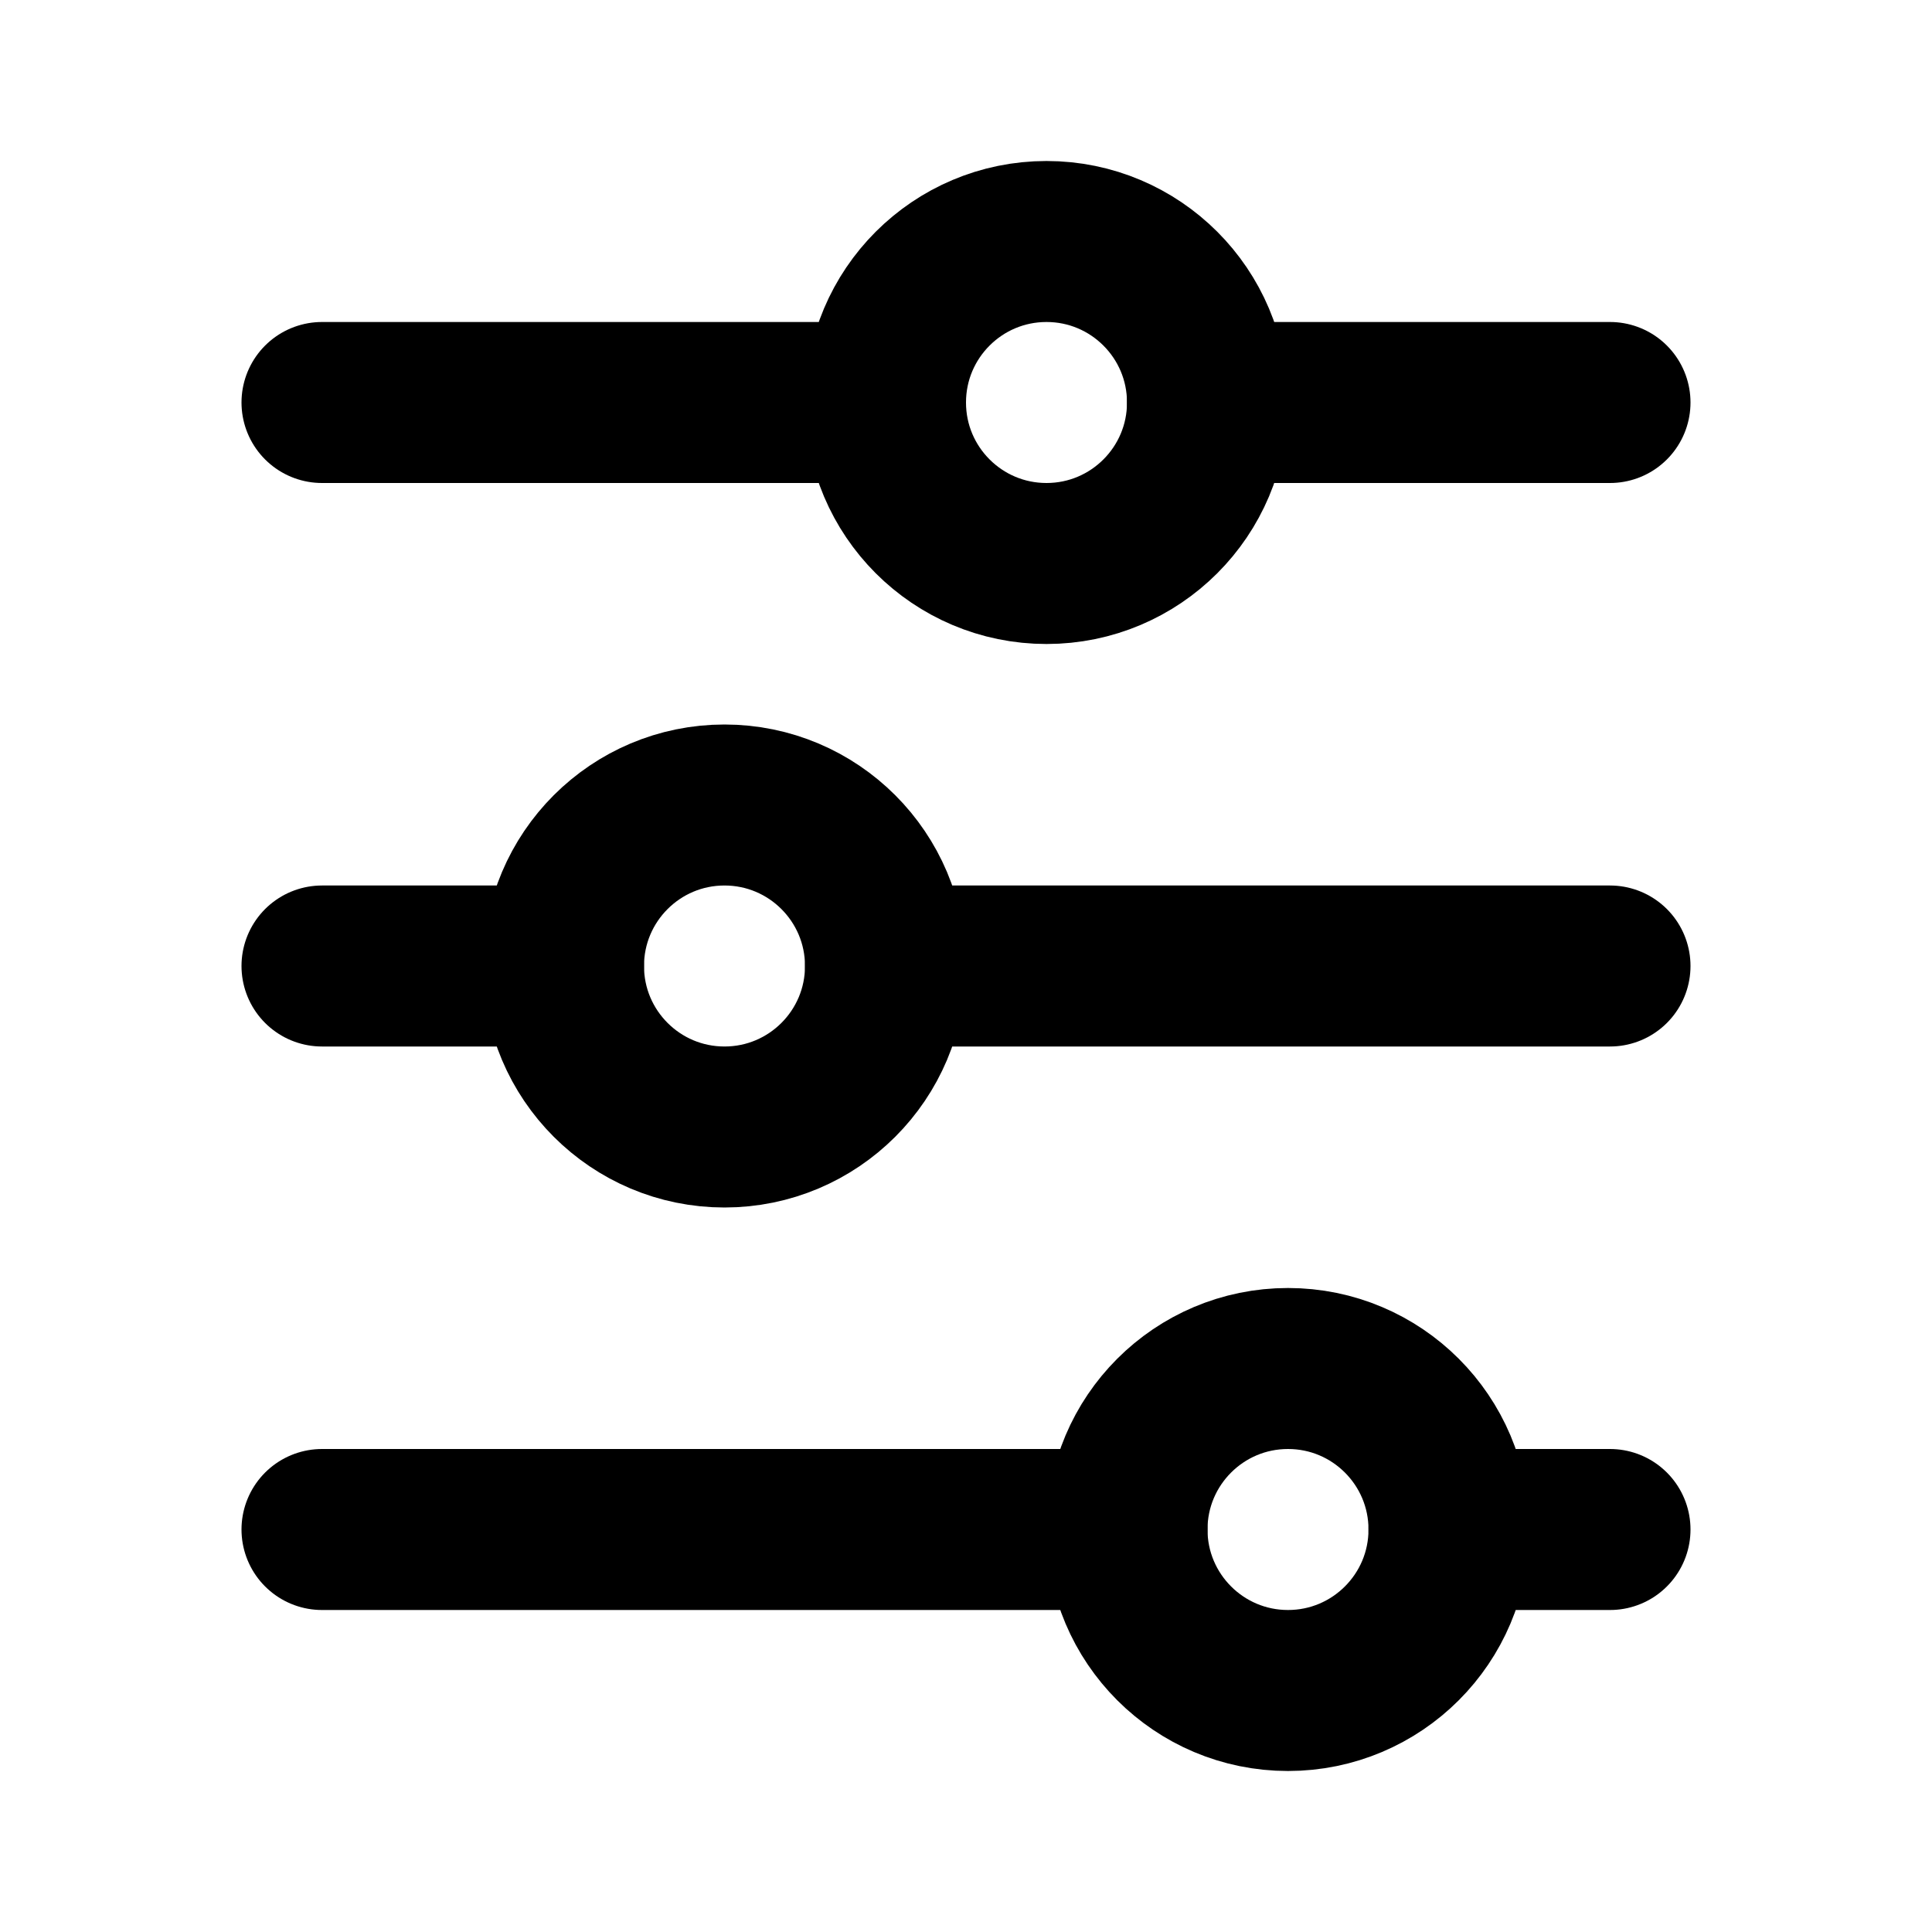
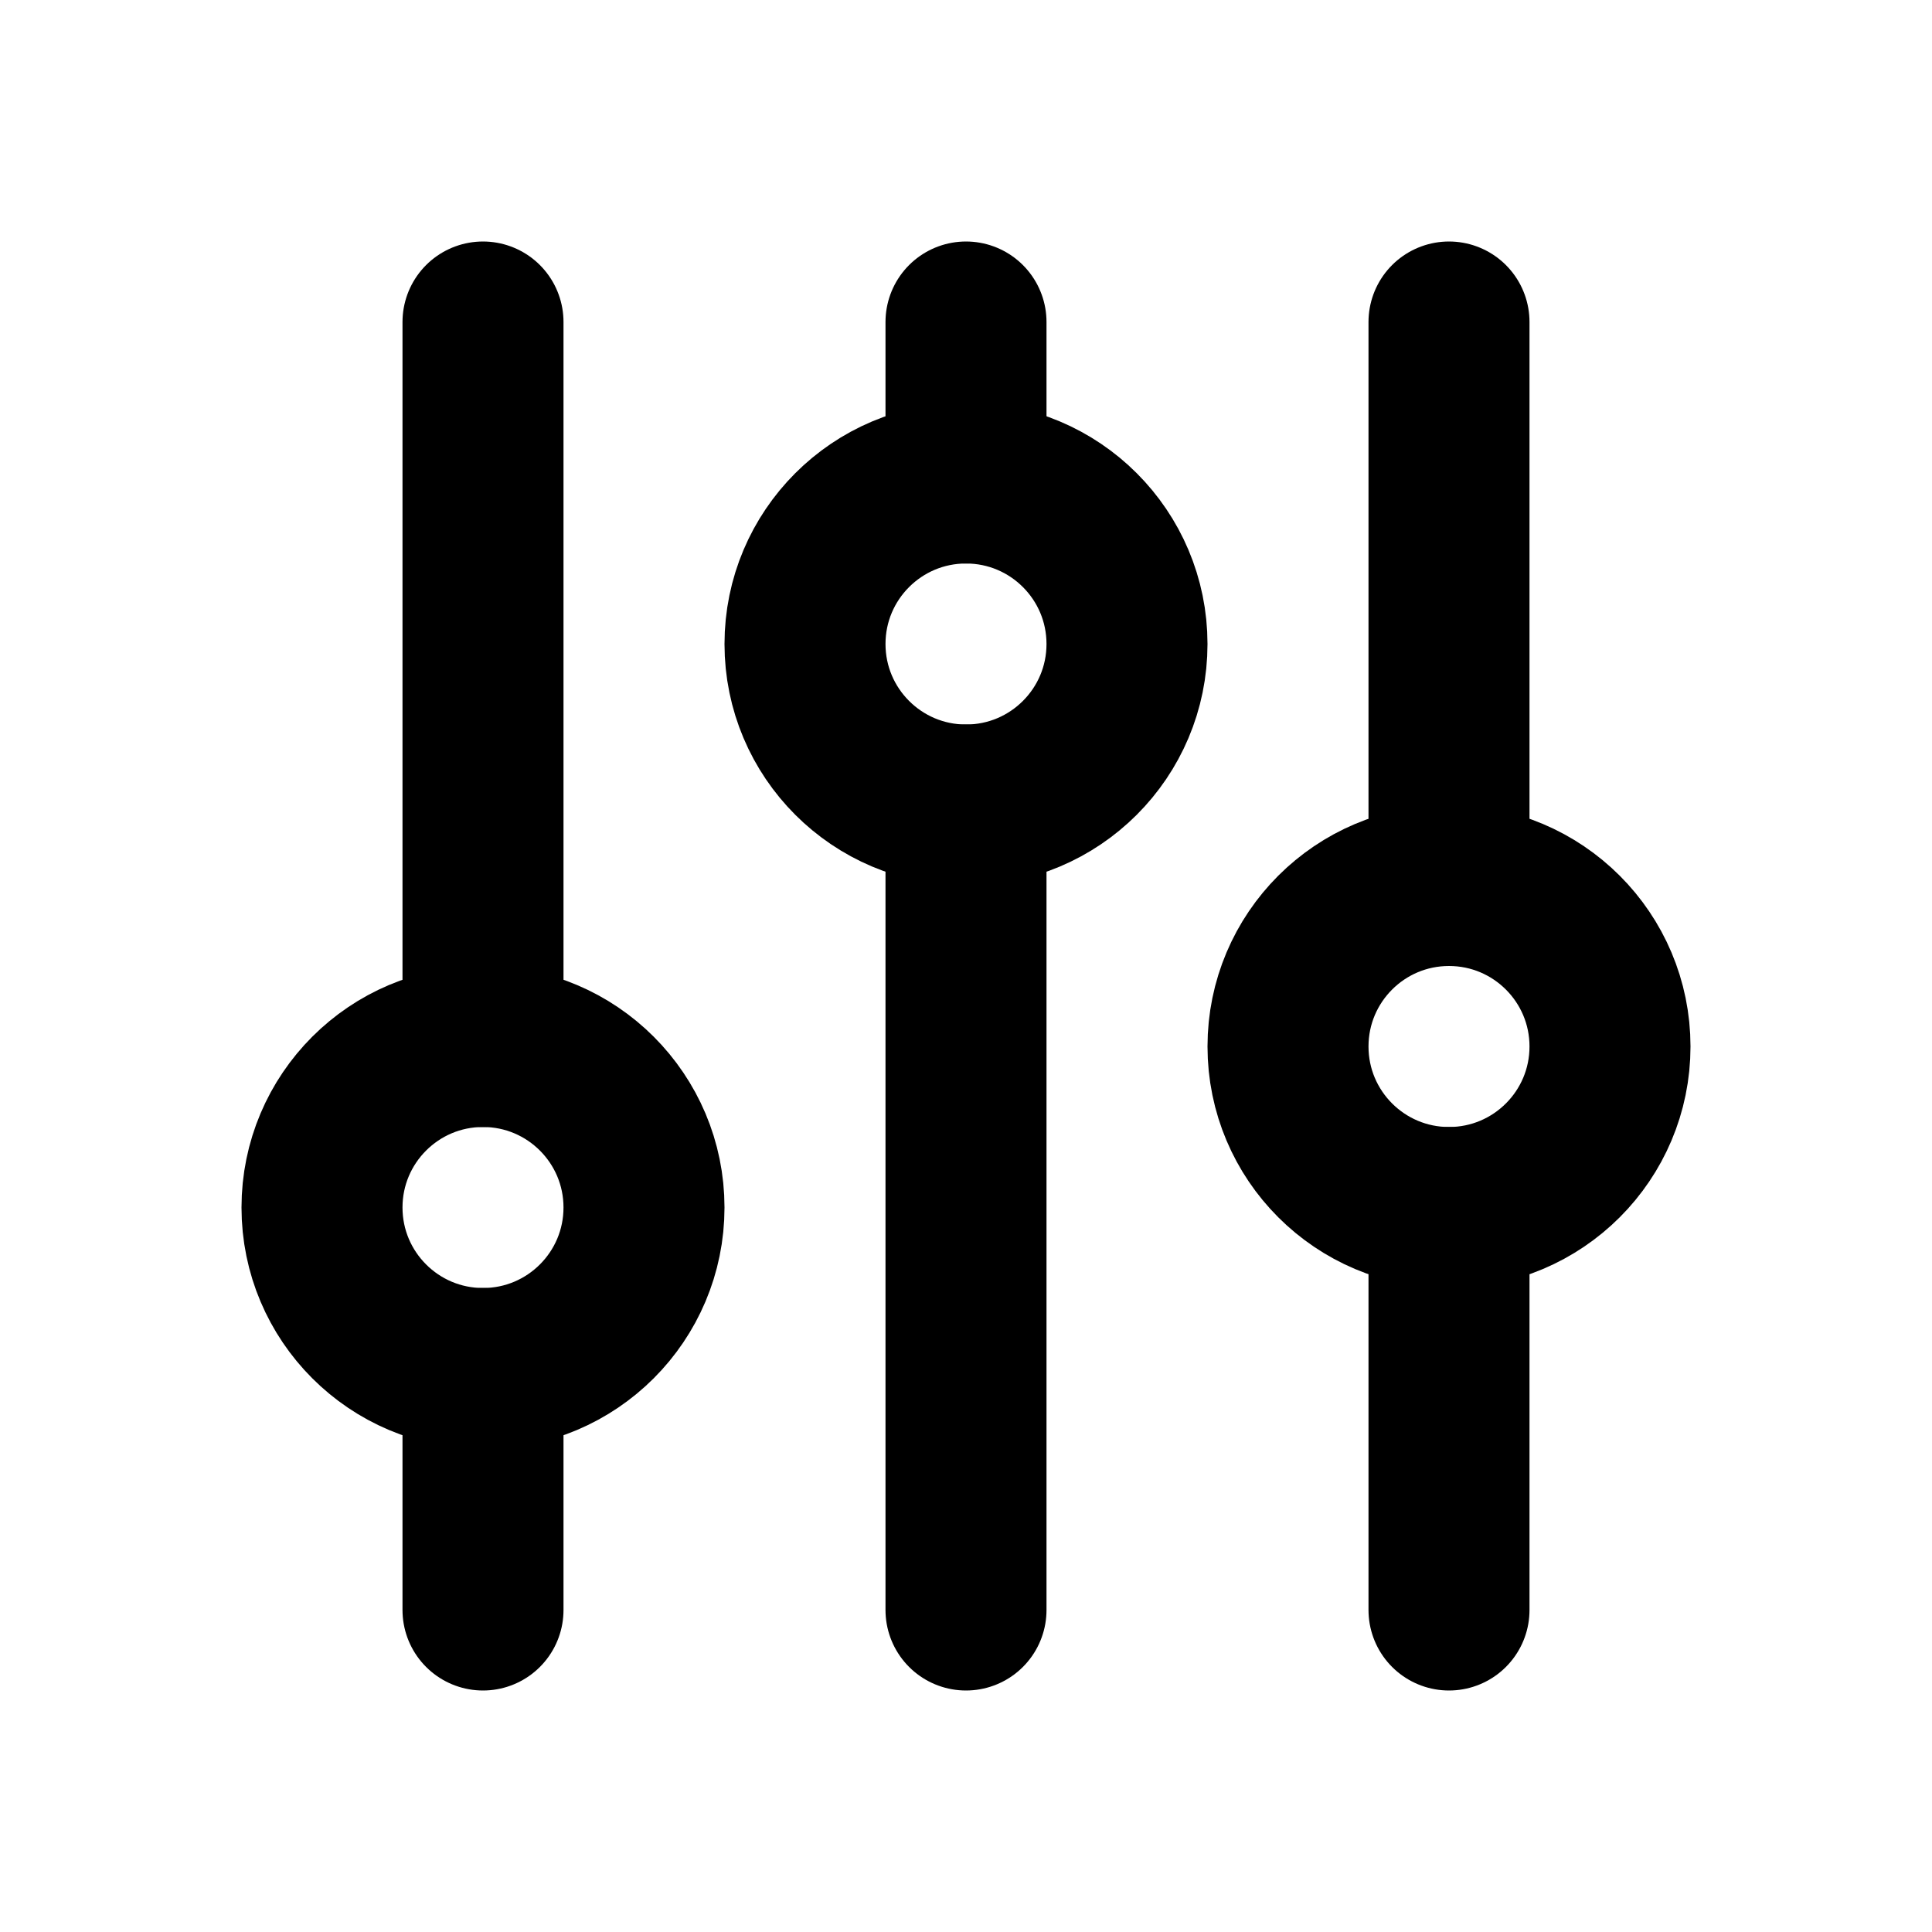
<svg xmlns="http://www.w3.org/2000/svg" viewBox="0 0 24 24" width="24" height="24" fill="none" stroke="currentColor" stroke-width="2" stroke-linecap="round" stroke-linejoin="round">
-   <path d="M4 5h7M15 5h5M4 12h3M11 12h9M4 19h10M18 19h2" />
-   <circle cx="13" cy="5" r="2" />
-   <circle cx="9" cy="12" r="2" />
-   <circle cx="16" cy="19" r="2" />
+   <path d="M6 4v9M6 17v3M12 4v2M12 10v10M18 4v7M18 15v5" />
+   <circle cx="6" cy="15" r="2" />
+   <circle cx="12" cy="8" r="2" />
+   <circle cx="18" cy="13" r="2" />
</svg>
